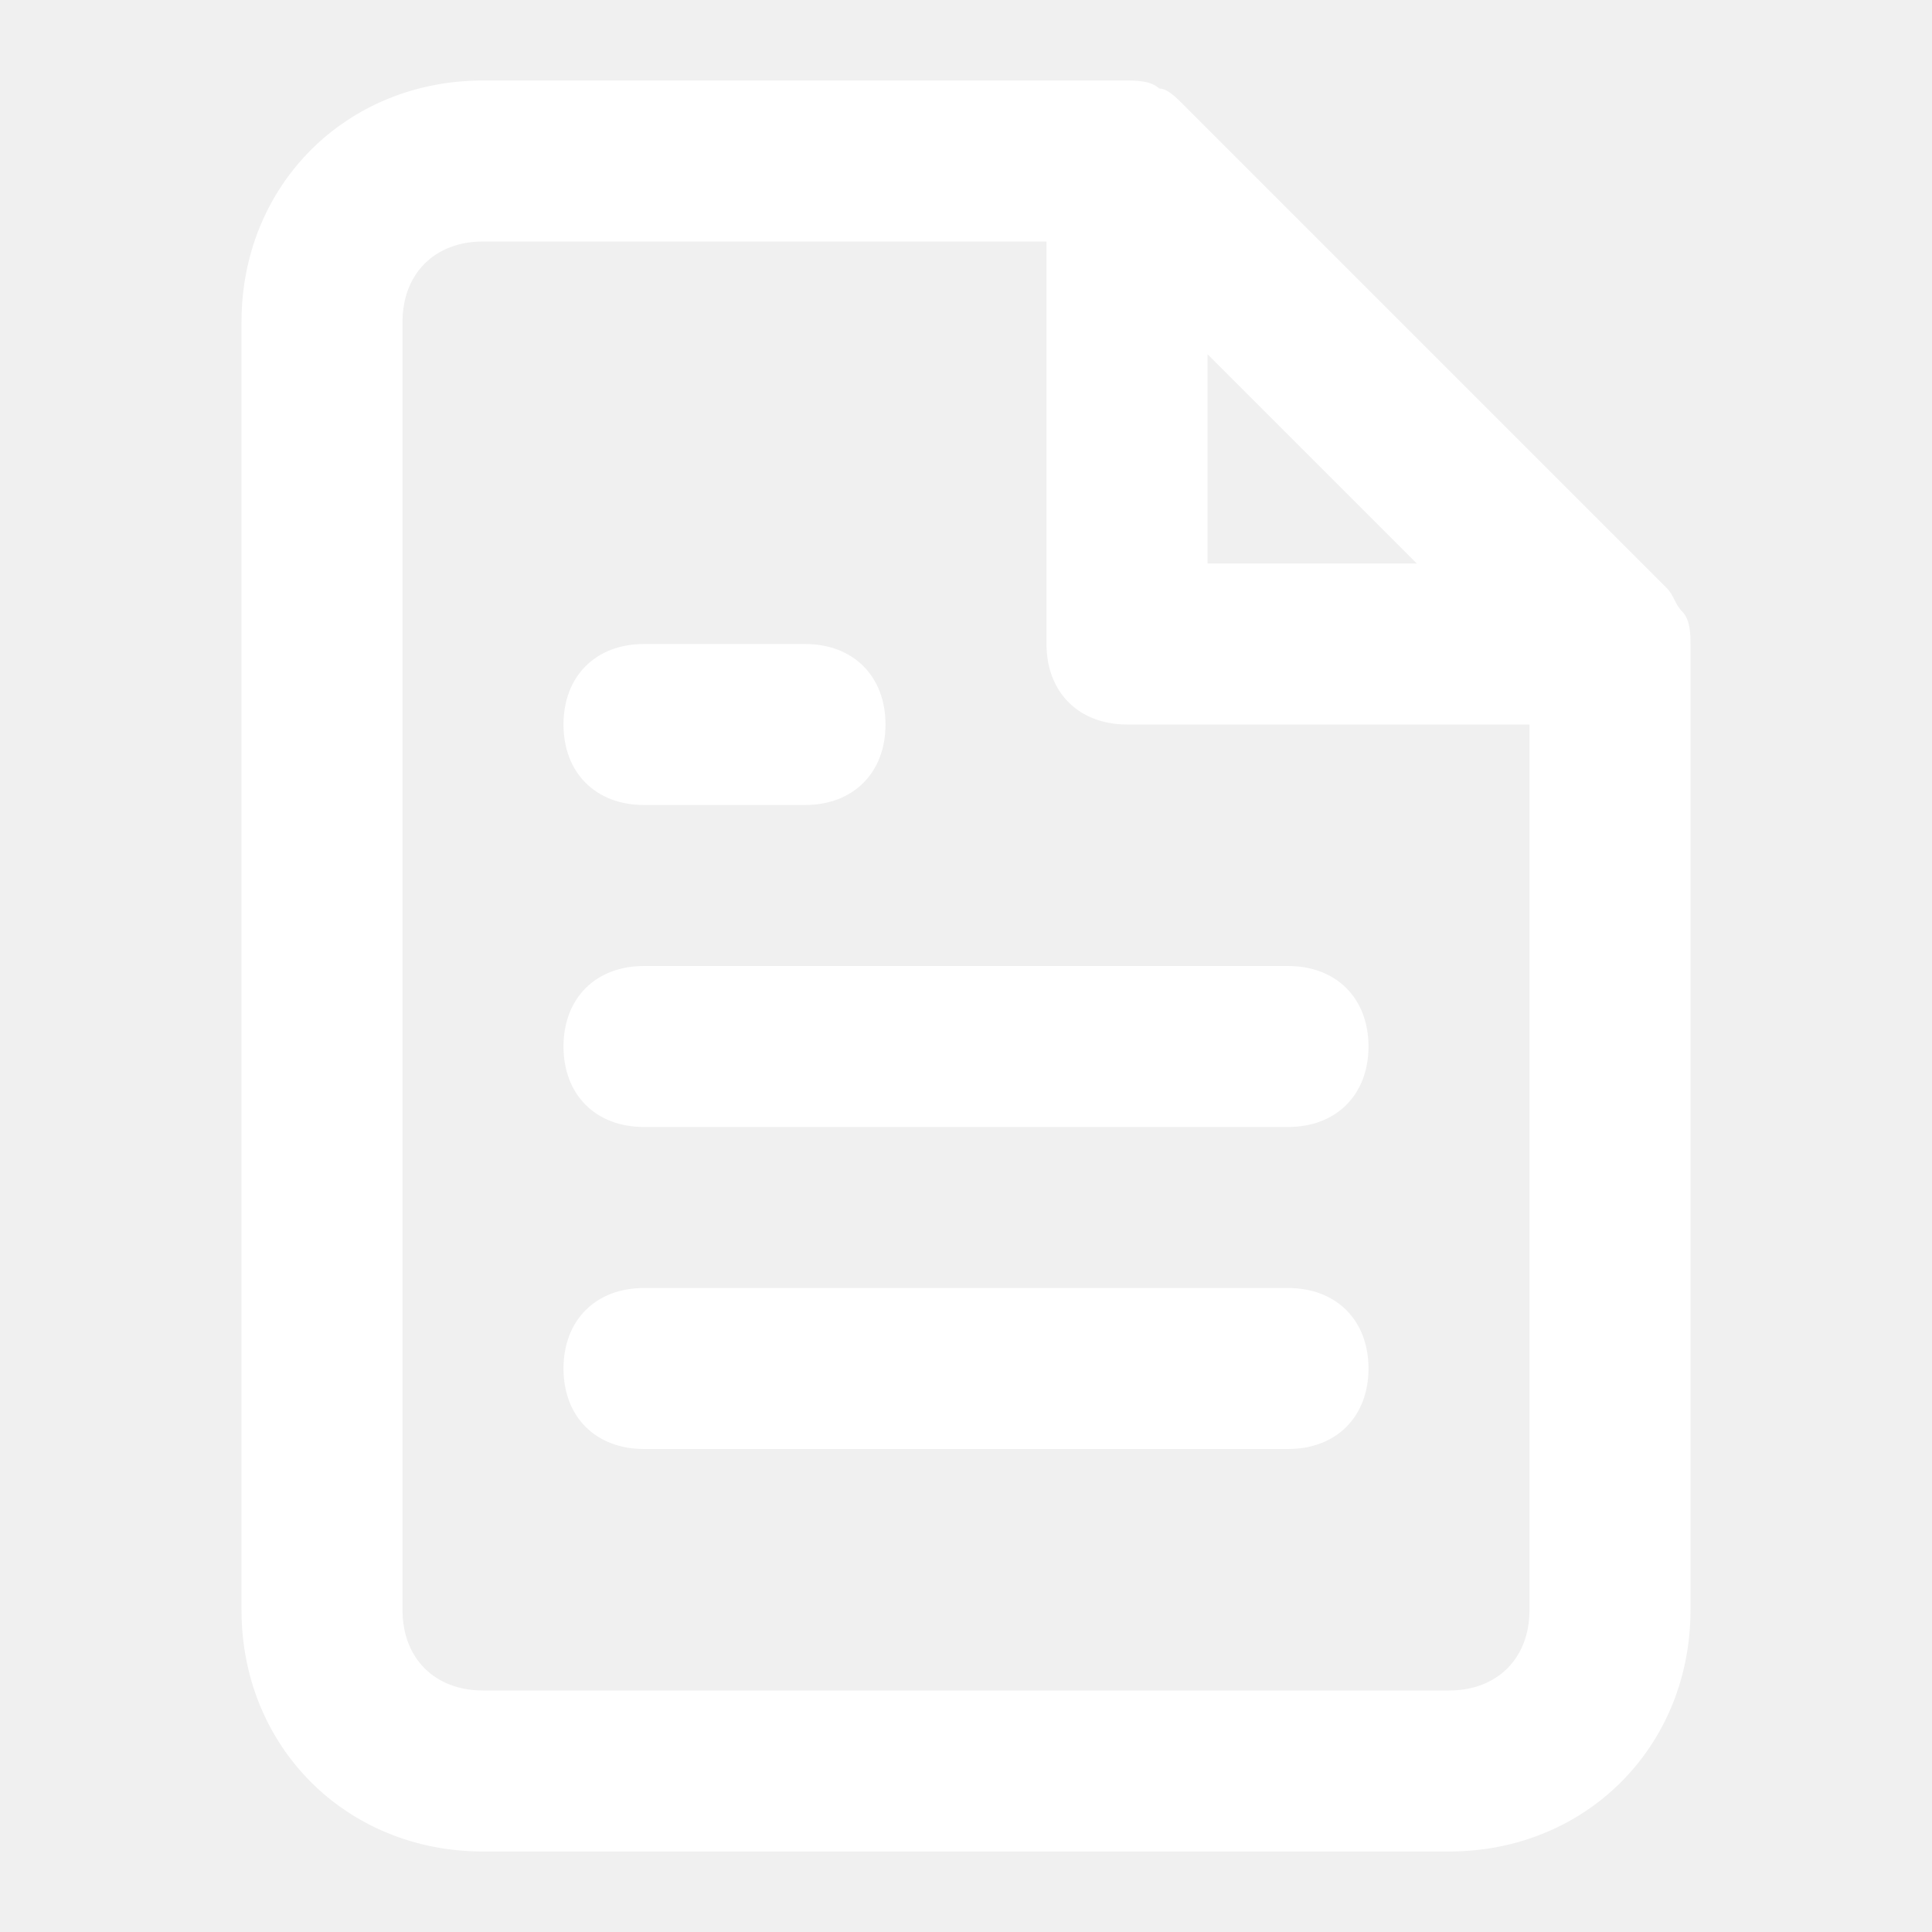
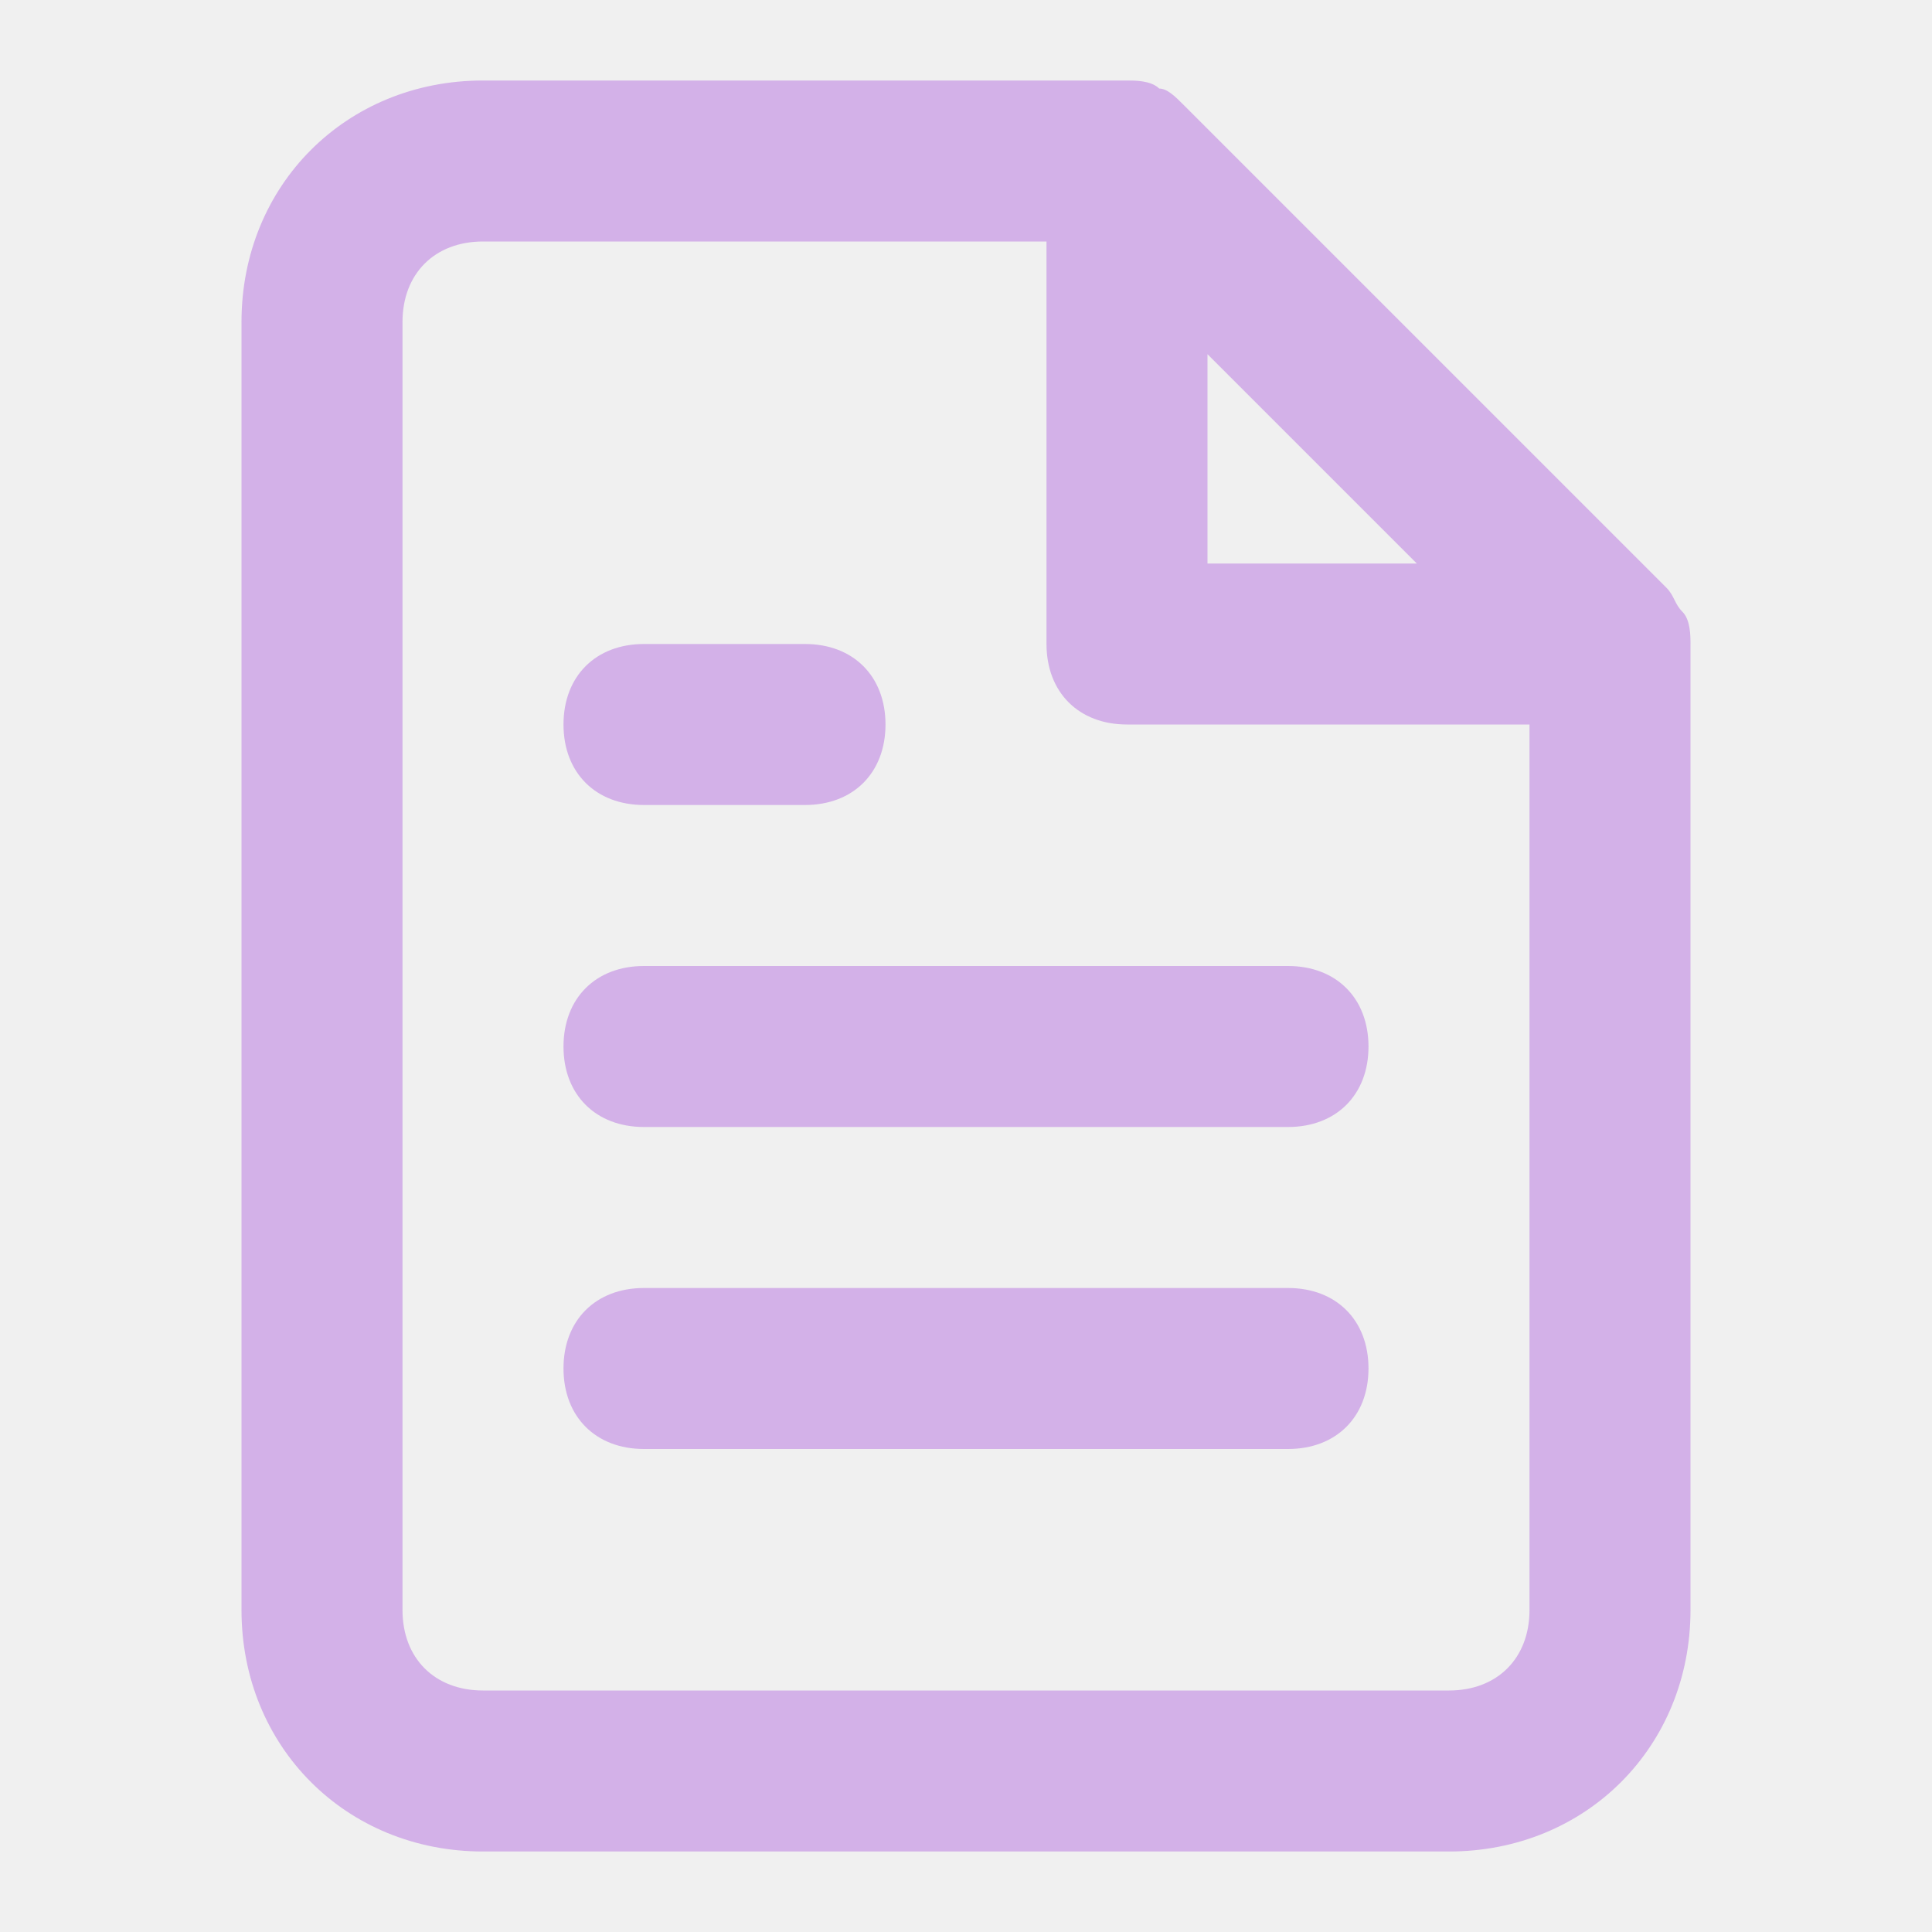
- <svg xmlns="http://www.w3.org/2000/svg" fill="#fff" width="24" height="24">
-   <path d="M20.9 7.6c-.1-.1-.1-.2-.2-.3l-6-6c-.1-.1-.2-.2-.3-.2-.1-.1-.3-.1-.4-.1H6C4.3 1 3 2.3 3 4v16c0 1.7 1.3 3 3 3h12c1.7 0 3-1.3 3-3V8c0-.1 0-.3-.1-.4zM15 4.4L17.6 7H15V4.4zM18 21H6c-.6 0-1-.4-1-1V4c0-.6.4-1 1-1h7v5c0 .6.4 1 1 1h5v11c0 .6-.4 1-1 1z" />
-   <path d="M16 12H8c-.6 0-1 .4-1 1s.4 1 1 1h8c.6 0 1-.4 1-1s-.4-1-1-1zm0 4H8c-.6 0-1 .4-1 1s.4 1 1 1h8c.6 0 1-.4 1-1s-.4-1-1-1zm-8-6h2c.6 0 1-.4 1-1s-.4-1-1-1H8c-.6 0-1 .4-1 1s.4 1 1 1z" />
+ <svg xmlns="http://www.w3.org/2000/svg" viewBox="0 0 24 24">
+   <g fill="#D3B1E8">
+     <path d="M20.9 7.6c-.1-.1-.1-.2-.2-.3l-6-6c-.1-.1-.2-.2-.3-.2-.1-.1-.3-.1-.4-.1H6C4.3 1 3 2.3 3 4v16c0 1.7 1.3 3 3 3h12c1.7 0 3-1.3 3-3V8c0-.1 0-.3-.1-.4zM15 4.4L17.6 7H15V4.4zM18 21H6c-.6 0-1-.4-1-1V4c0-.6.4-1 1-1h7v5c0 .6.4 1 1 1h5v11c0 .6-.4 1-1 1z" />
+     <path d="M16 12H8c-.6 0-1 .4-1 1s.4 1 1 1h8c.6 0 1-.4 1-1s-.4-1-1-1zm0 4H8c-.6 0-1 .4-1 1s.4 1 1 1h8c.6 0 1-.4 1-1s-.4-1-1-1zm-8-6h2c.6 0 1-.4 1-1s-.4-1-1-1H8c-.6 0-1 .4-1 1s.4 1 1 1z" />
+   </g>
</svg>
